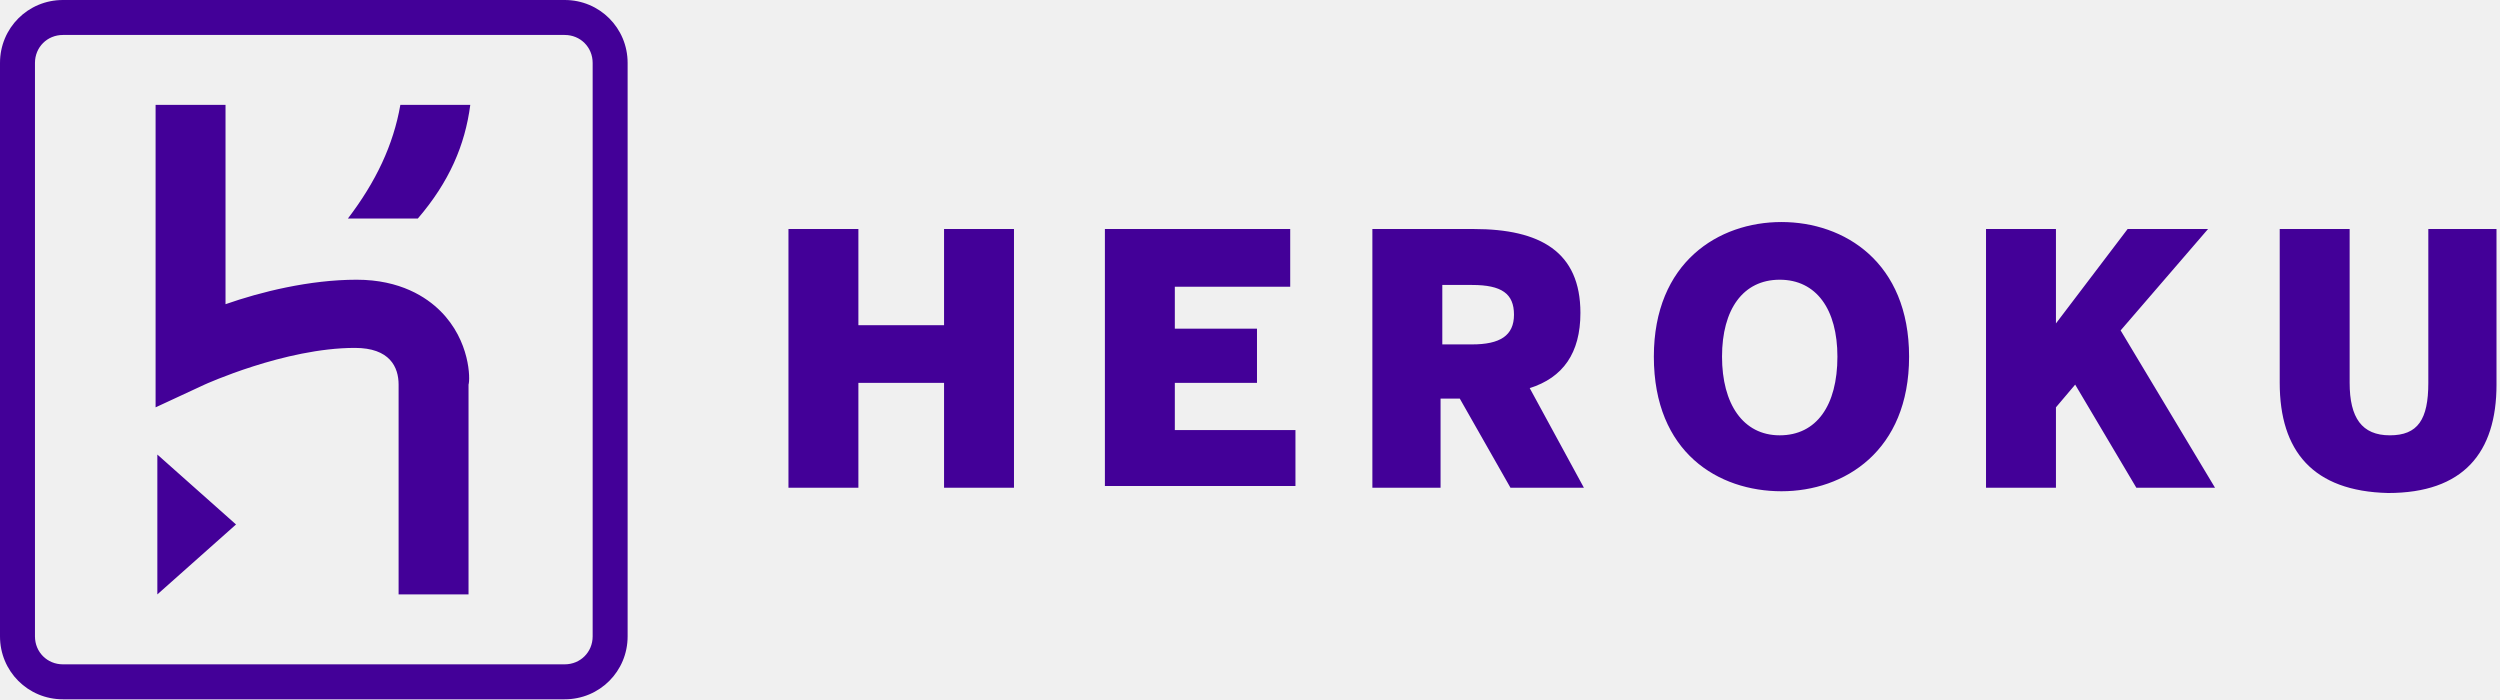
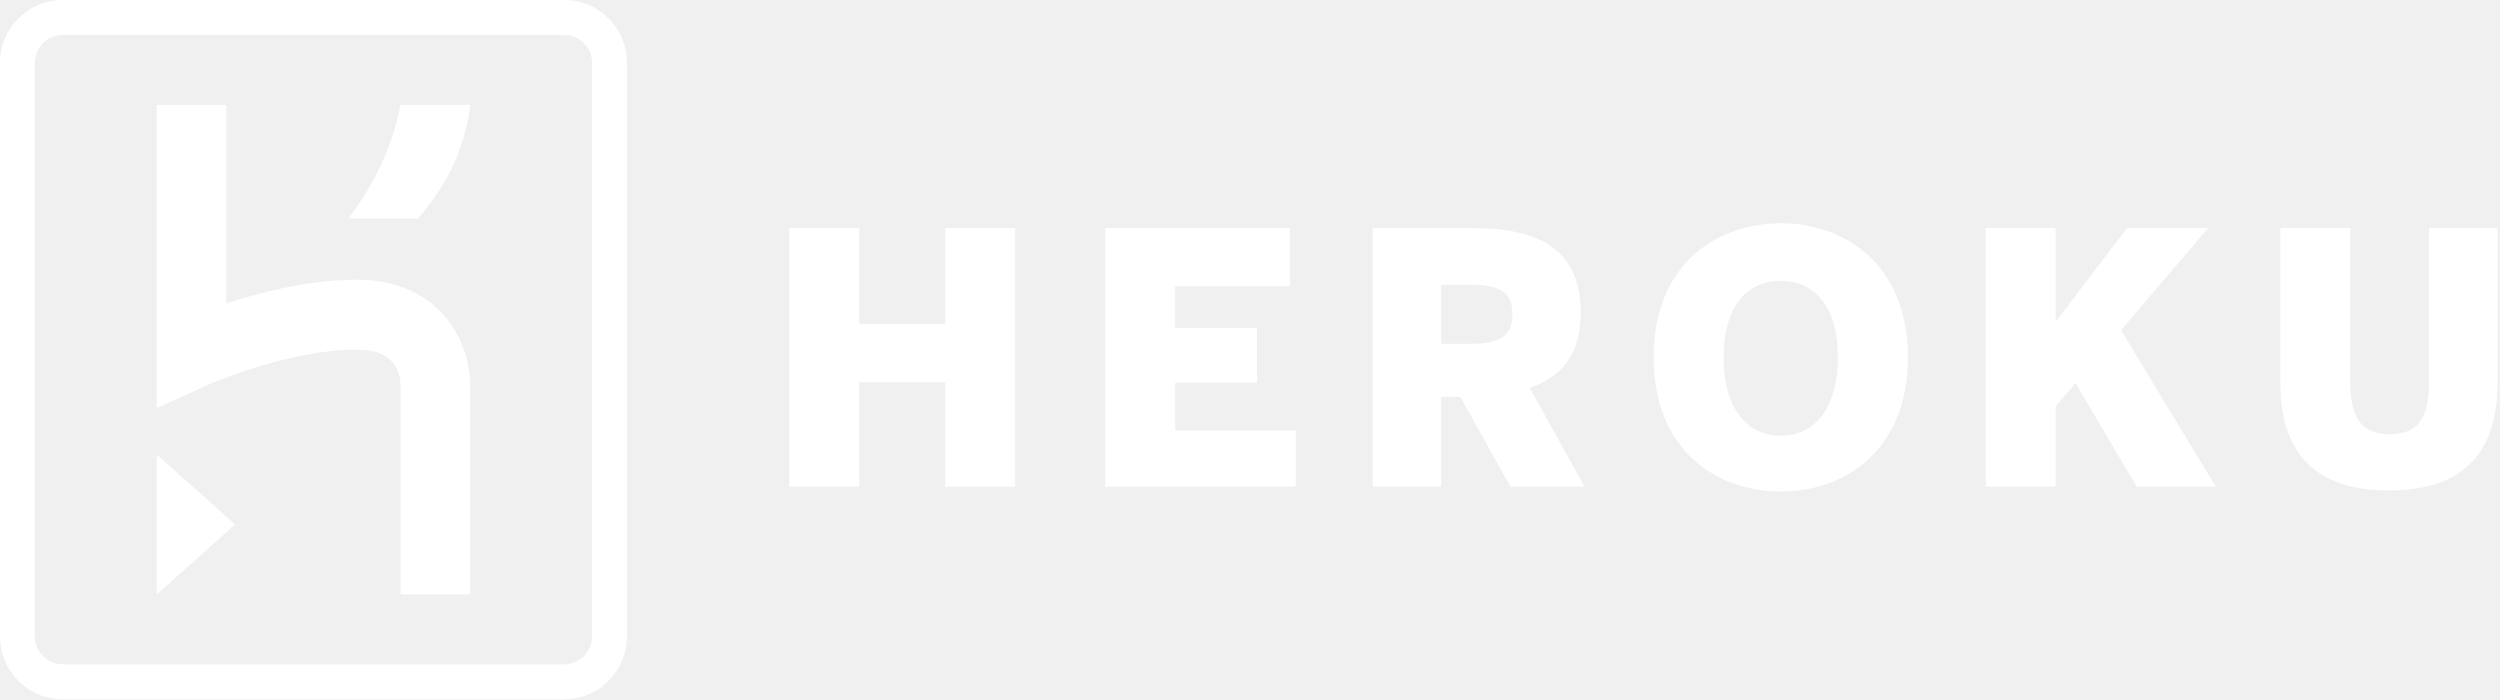
- <svg xmlns="http://www.w3.org/2000/svg" version="1.1" id="Layer_1" x="0px" y="0px" viewBox="60 -8 143 40" style="enable-background:new 60 -8 143 40;" xml:space="preserve">
-   <style type="text/css">
- 	.st0{fill:#430098;}
- </style>
-   <g id="Page-1">
-     <g id="main" transform="translate(-25, -23)">
+ <svg xmlns="http://www.w3.org/2000/svg" width="143px" height="40px" viewBox="0 0 143 40" version="1.1">
+   <defs />
+   <g id="Page-1" stroke="none" stroke-width="1" fill="none" fill-rule="evenodd">
+     <g id="main" transform="translate(-25, -23)" fill="#FFFFFF">
      <g id="nav" transform="translate(25, 23)">
-         <path id="logo" class="st0" d="M92.3-8H63.6c-2,0-3.6,1.6-3.6,3.6v32.8c0,2,1.6,3.6,3.6,3.6h28.7     c2,0,3.6-1.6,3.6-3.6V-4.4C95.9-6.4,94.3-8,92.3-8z M93.9,28.4c0,0.9-0.7,1.6-1.6,1.6H63.6c-0.9,0-1.6-0.7-1.6-1.6V-4.4     C62-5.3,62.7-6,63.6-6h28.7c0.9,0,1.6,0.7,1.6,1.6V28.4z M69,26l4.5-4L69,18V26z M85.2,9.8C84.4,9,82.9,8,80.4,8     c-2.7,0-5.5,0.7-7.5,1.4V-2h-4v17.3l2.8-1.3c0,0,4.6-2.1,8.6-2.1c2,0,2.5,1.1,2.5,2.1V26h4V14C86.9,13.7,86.9,11.5,85.2,9.8z      M79.9,4.5h4c1.8-2.1,2.7-4.2,3-6.5h-4C82.5,0.3,81.5,2.4,79.9,4.5z M190.4,13.9V5.1h4v8.8c0,2,0.7,3,2.3,3c1.6,0,2.2-0.9,2.2-3     V5.1h3.9v8.9c0,3.9-1.9,6.2-6.2,6.2C192.3,20.1,190.4,17.8,190.4,13.9z M173.6,5.1h4v5.4l4.1-5.4h4.6l-5,5.8l5.4,9h-4.5l-3.5-5.9     l-1.1,1.3v4.6h-4V5.1z M154.6,12.4c0-5.4,3.7-7.7,7.3-7.7c3.6,0,7.3,2.3,7.3,7.7c0,5.4-3.7,7.7-7.3,7.7     C158.3,20.1,154.6,17.9,154.6,12.4z M165.1,12.4c0-2.7-1.2-4.4-3.3-4.4c-2.1,0-3.3,1.7-3.3,4.4c0,2.7,1.2,4.5,3.3,4.5     C163.9,16.9,165.1,15.2,165.1,12.4z M138.5,5.1h5.8c3.8,0,6.1,1.3,6.1,4.8c0,2.3-1,3.7-2.9,4.3l3.1,5.7h-4.2l-2.9-5.1h-1.1v5.1     h-3.9V5.1z M144.2,11.7c1.6,0,2.4-0.5,2.4-1.7c0-1.2-0.7-1.7-2.4-1.7h-1.7v3.4H144.2z M123.2,5.1h10.6v3.3h-6.6v2.4h4.7v3.1h-4.7     v2.7h6.9v3.2h-10.9V5.1z M105.1,5.1h4v5.5h4.9V5.1h4v14.8h-4v-6h-4.9v6h-4V5.1z" />
+         <path d="M32.274,0 L3.586,0 C1.606,0 0,1.612 0,3.6 L0,36.4 C0,38.388 1.606,40 3.586,40 L32.274,40 C34.254,40 35.86,38.388 35.86,36.4 L35.86,3.6 C35.86,1.612 34.254,0 32.274,0 Z M33.868,36.4 C33.868,37.282 33.153,38 32.274,38 L3.586,38 C2.707,38 1.992,37.282 1.992,36.4 L1.992,3.6 C1.992,2.717 2.707,2 3.586,2 L32.274,2 C33.153,2 33.868,2.717 33.868,3.6 L33.868,36.4 Z M8.965,34 L13.448,30 L8.965,26 L8.965,34 Z M25.16,17.788 C24.358,16.972 22.883,16 20.42,16 C17.719,16 14.939,16.706 12.95,17.355 L12.95,6 L8.965,6 L8.965,23.346 L11.78,22.066 C11.825,22.046 16.369,20 20.42,20 C22.443,20 22.891,21.122 22.911,22.055 L22.911,34 L26.895,34 L26.895,22 C26.898,21.744 26.874,19.527 25.16,17.788 Z M19.922,12.5 L23.907,12.5 C25.709,10.45 26.626,8.272 26.895,6 L22.911,6 C22.471,8.267 21.488,10.438 19.922,12.5 Z M130.436,21.902 L130.436,13.051 L134.436,13.051 L134.436,21.883 C134.436,23.919 135.096,24.838 136.697,24.838 C138.297,24.838 138.937,23.919 138.937,21.883 L138.937,13.051 L142.857,13.051 L142.857,21.902 C142.857,25.819 140.977,28.056 136.657,28.056 C132.336,28.056 130.436,25.819 130.436,21.902 Z M113.582,13.051 L117.582,13.051 L117.582,18.406 L121.663,13.051 L126.303,13.051 L121.322,18.885 L126.743,27.836 L122.222,27.836 L118.722,21.922 L117.582,23.24 L117.582,27.836 L113.582,27.836 L113.582,13.051 Z M94.588,20.443 C94.588,15.03 98.288,12.771 101.868,12.771 C105.428,12.771 109.129,15.03 109.129,20.443 C109.129,25.857 105.428,28.115 101.868,28.115 C98.288,28.115 94.588,25.857 94.588,20.443 Z M105.128,20.443 C105.128,17.726 103.948,16.068 101.868,16.068 C99.768,16.068 98.588,17.726 98.588,20.443 C98.588,23.161 99.768,24.919 101.868,24.919 C103.948,24.919 105.128,23.161 105.128,20.443 Z M78.513,13.051 L84.294,13.051 C88.094,13.051 90.414,14.31 90.414,17.866 C90.414,20.184 89.434,21.523 87.494,22.181 L90.634,27.836 L86.394,27.836 L83.533,22.702 L82.433,22.702 L82.433,27.836 L78.513,27.836 L78.513,13.051 Z M84.153,19.664 C85.794,19.664 86.513,19.204 86.513,17.966 C86.513,16.728 85.794,16.287 84.153,16.287 L82.433,16.287 L82.433,19.664 L84.153,19.664 Z M63.218,13.051 L73.779,13.051 L73.779,16.368 L67.219,16.368 L67.219,18.766 L71.899,18.766 L71.899,21.883 L67.219,21.883 L67.219,24.619 L74.12,24.619 L74.12,27.836 L63.218,27.836 L63.218,13.051 Z M45.144,13.051 L49.145,13.051 L49.145,18.545 L54.065,18.545 L54.065,13.051 L58.066,13.051 L58.066,27.836 L54.065,27.836 L54.065,21.862 L49.145,21.862 L49.145,27.836 L45.144,27.836 L45.144,13.051 Z" id="logo" />
      </g>
    </g>
  </g>
</svg>
